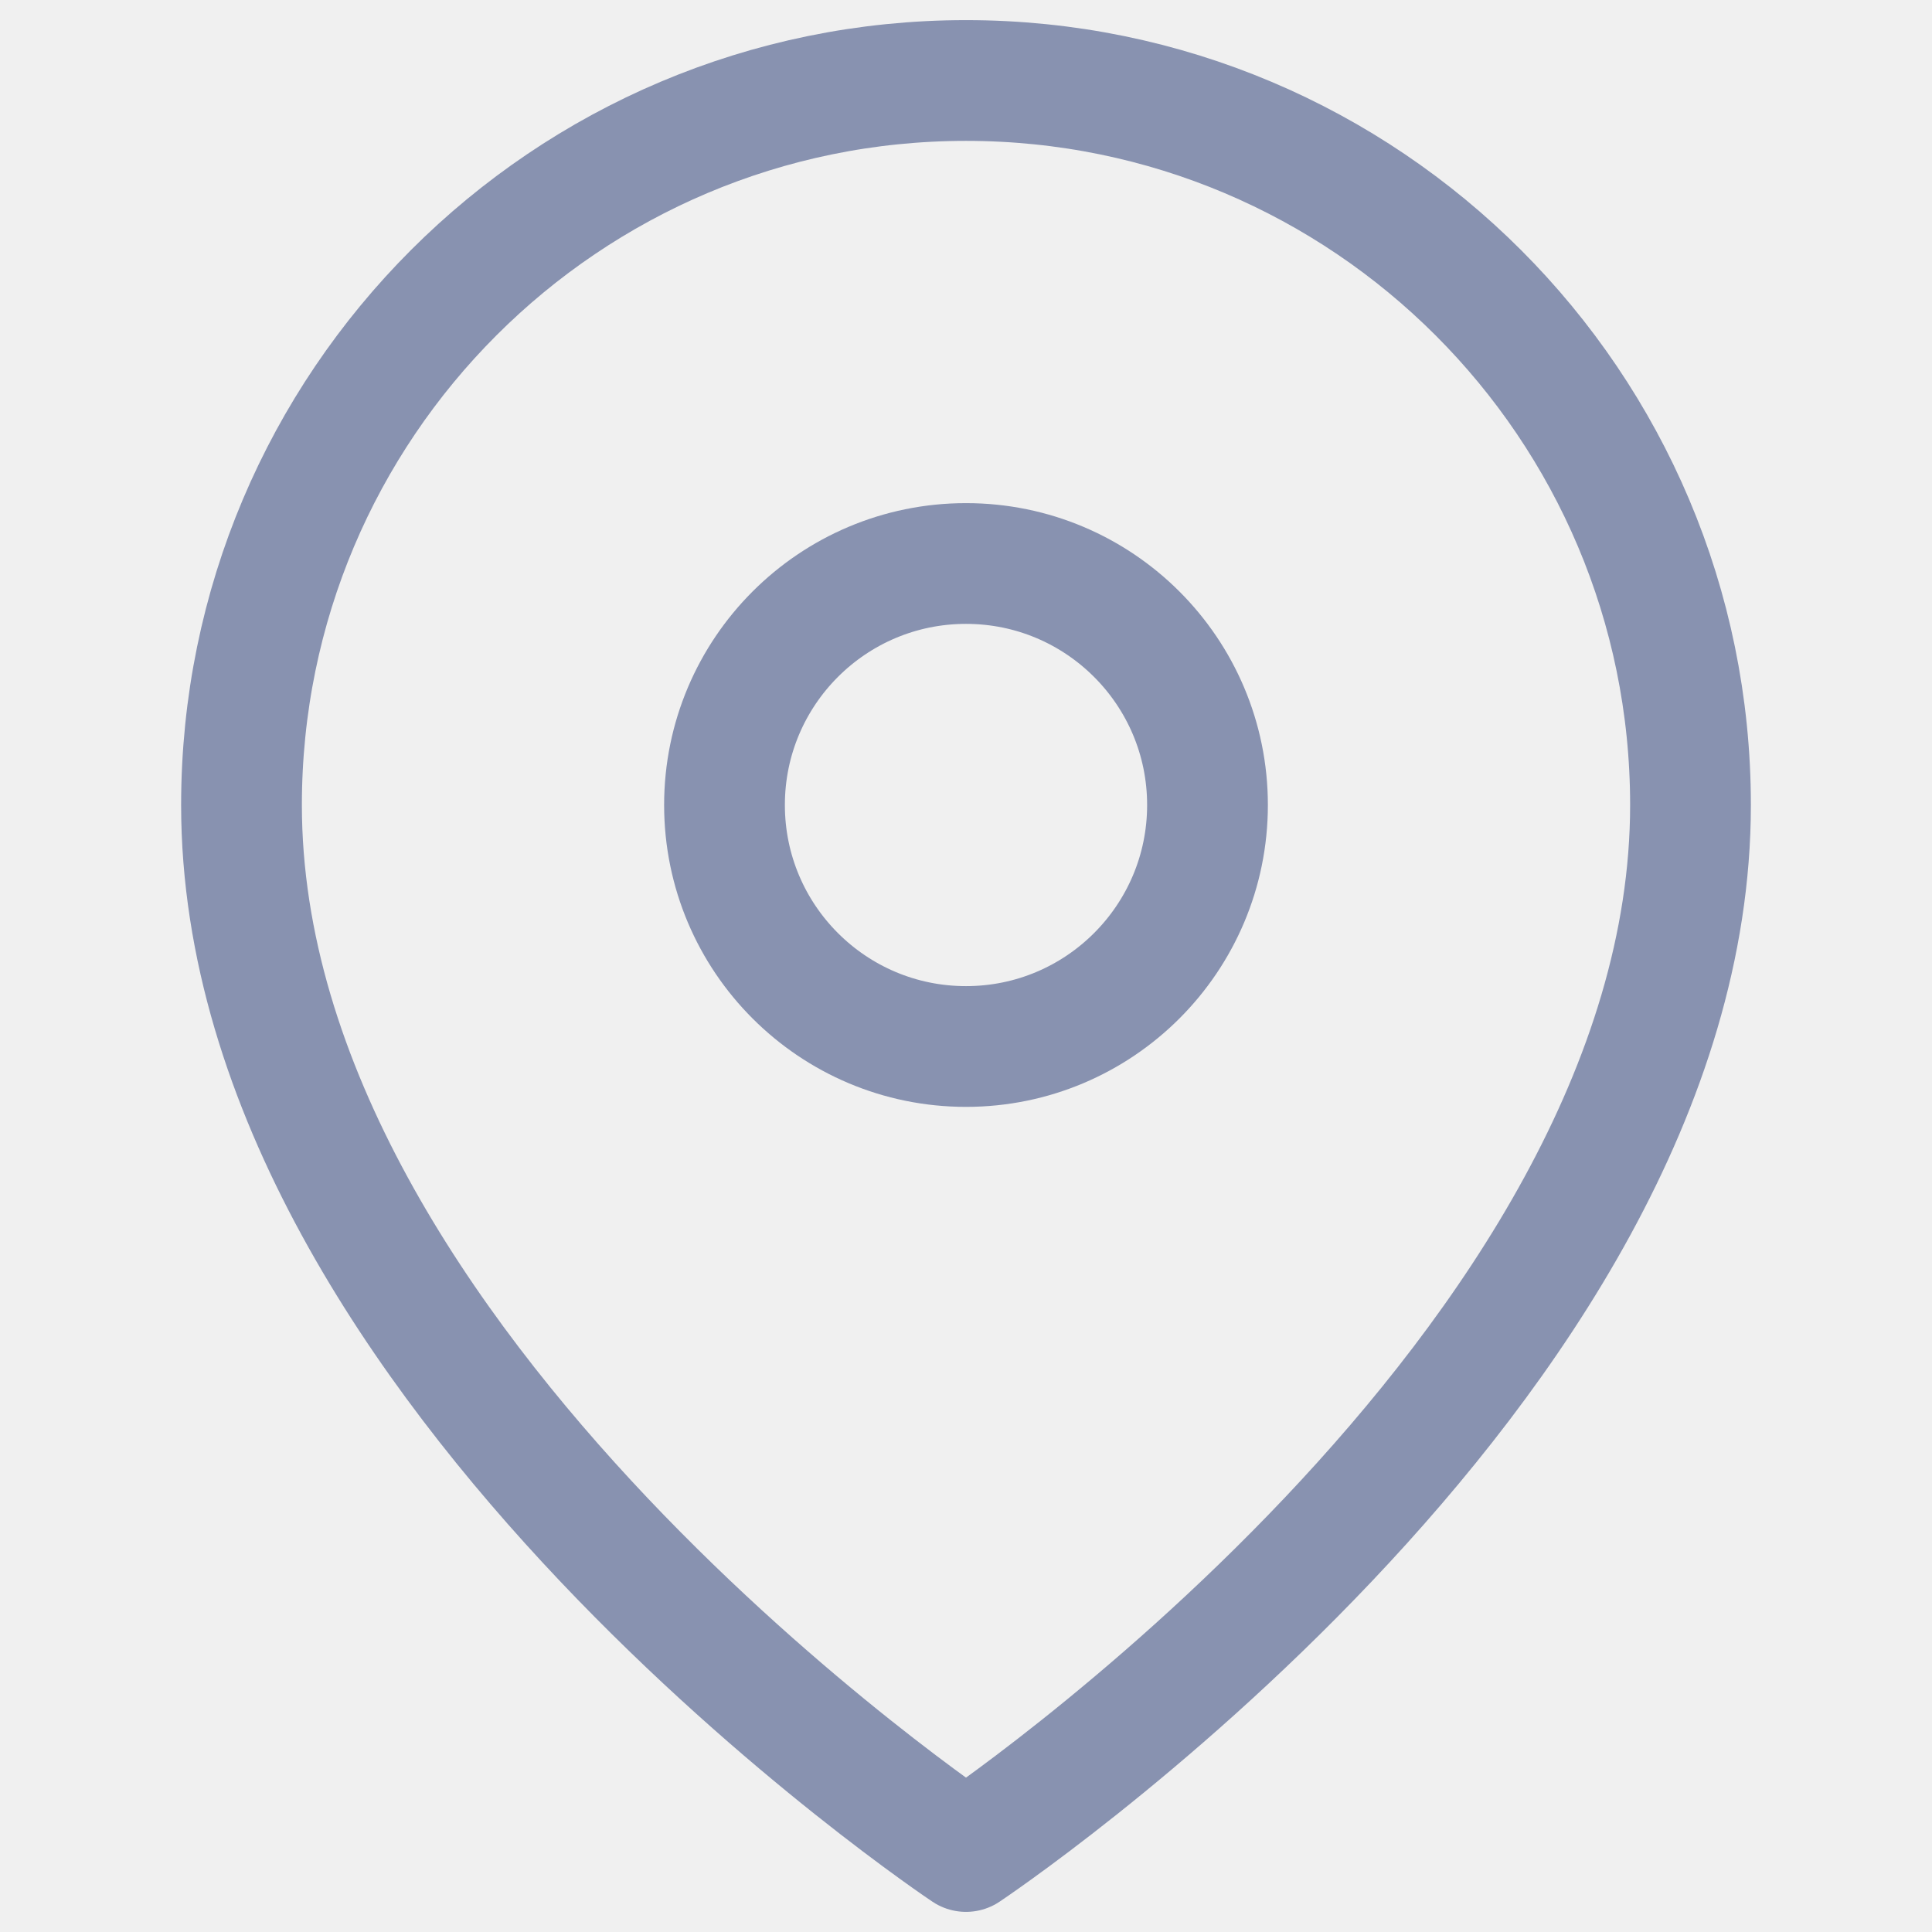
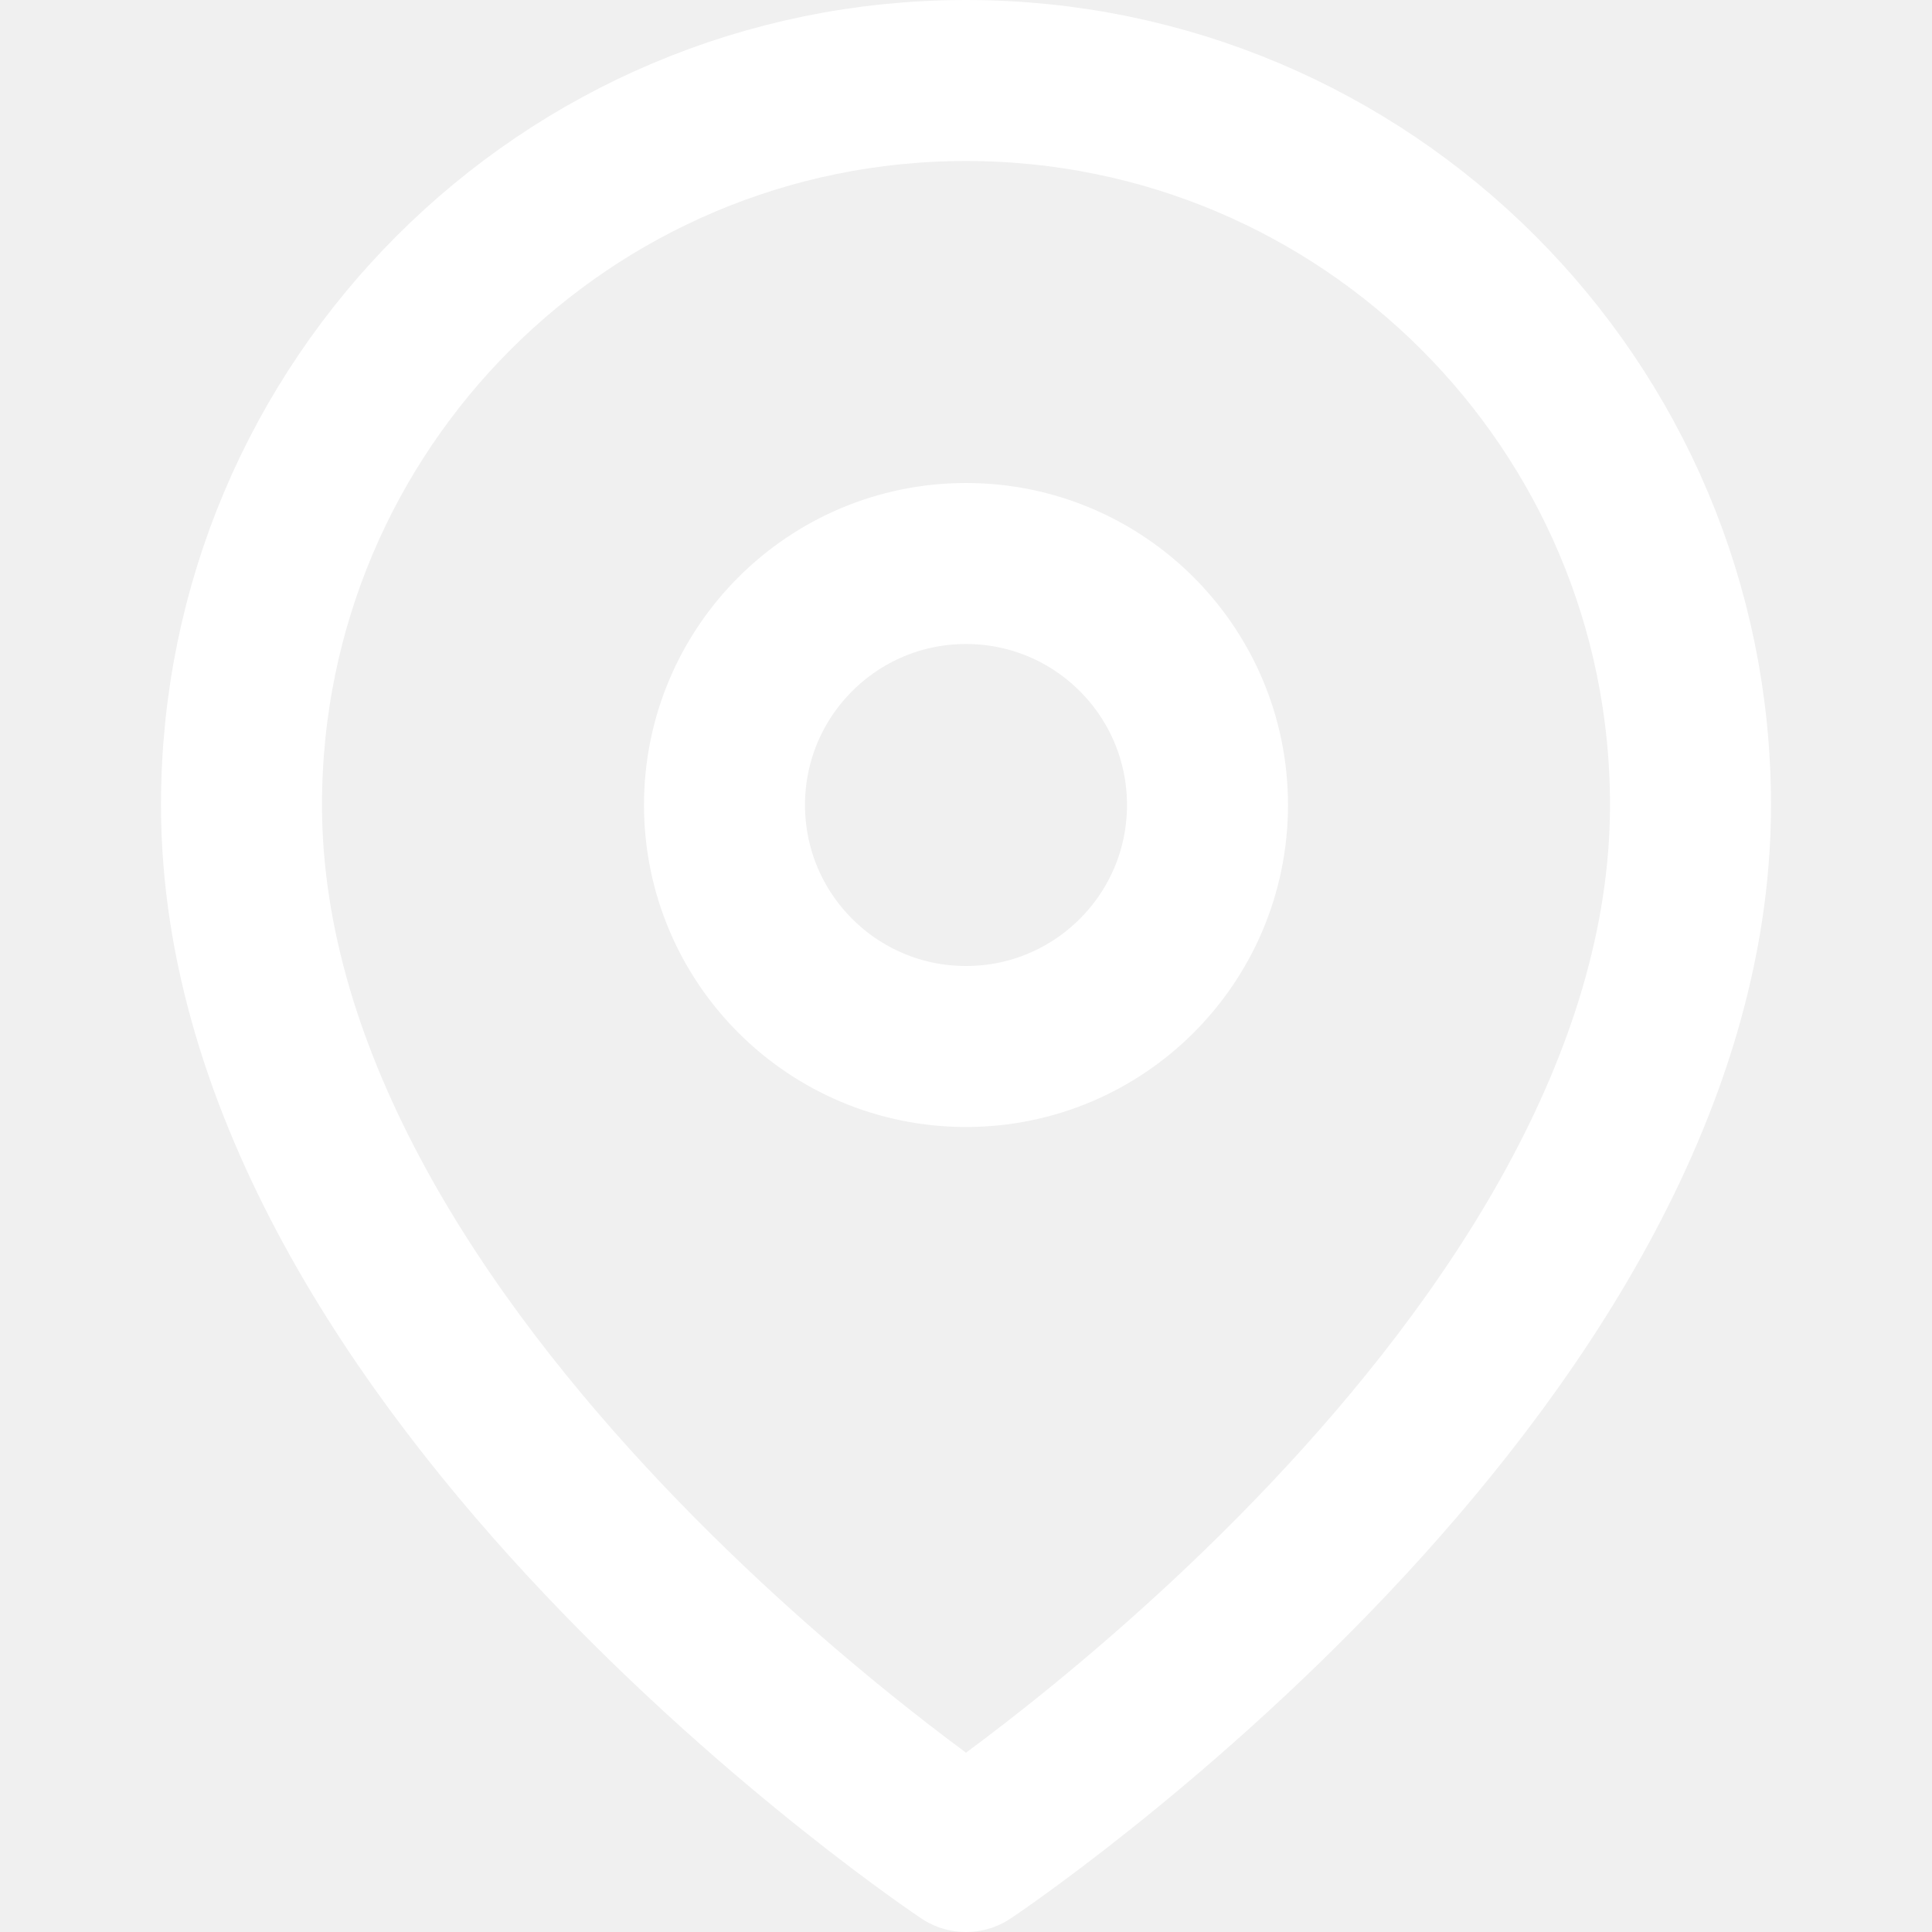
- <svg xmlns="http://www.w3.org/2000/svg" width="32" height="32" viewBox="0 0 24 24" fill="none" stroke="#8892b0" stroke-width="1.5" stroke-linecap="round" stroke-linejoin="round" class="feather feather-map-pin">
+ <svg xmlns="http://www.w3.org/2000/svg" width="32" height="32" viewBox="0 0 24 24" fill="none" stroke="#fff" stroke-width="2" stroke-linecap="round" stroke-linejoin="round" class="feather feather-map-pin">
  <path d="M21 10c0 7-9 13-9 13s-9-6-9-13a9 9 0 0 1 18 0z" />
  <circle cx="12" cy="10" r="3" />
</svg>
